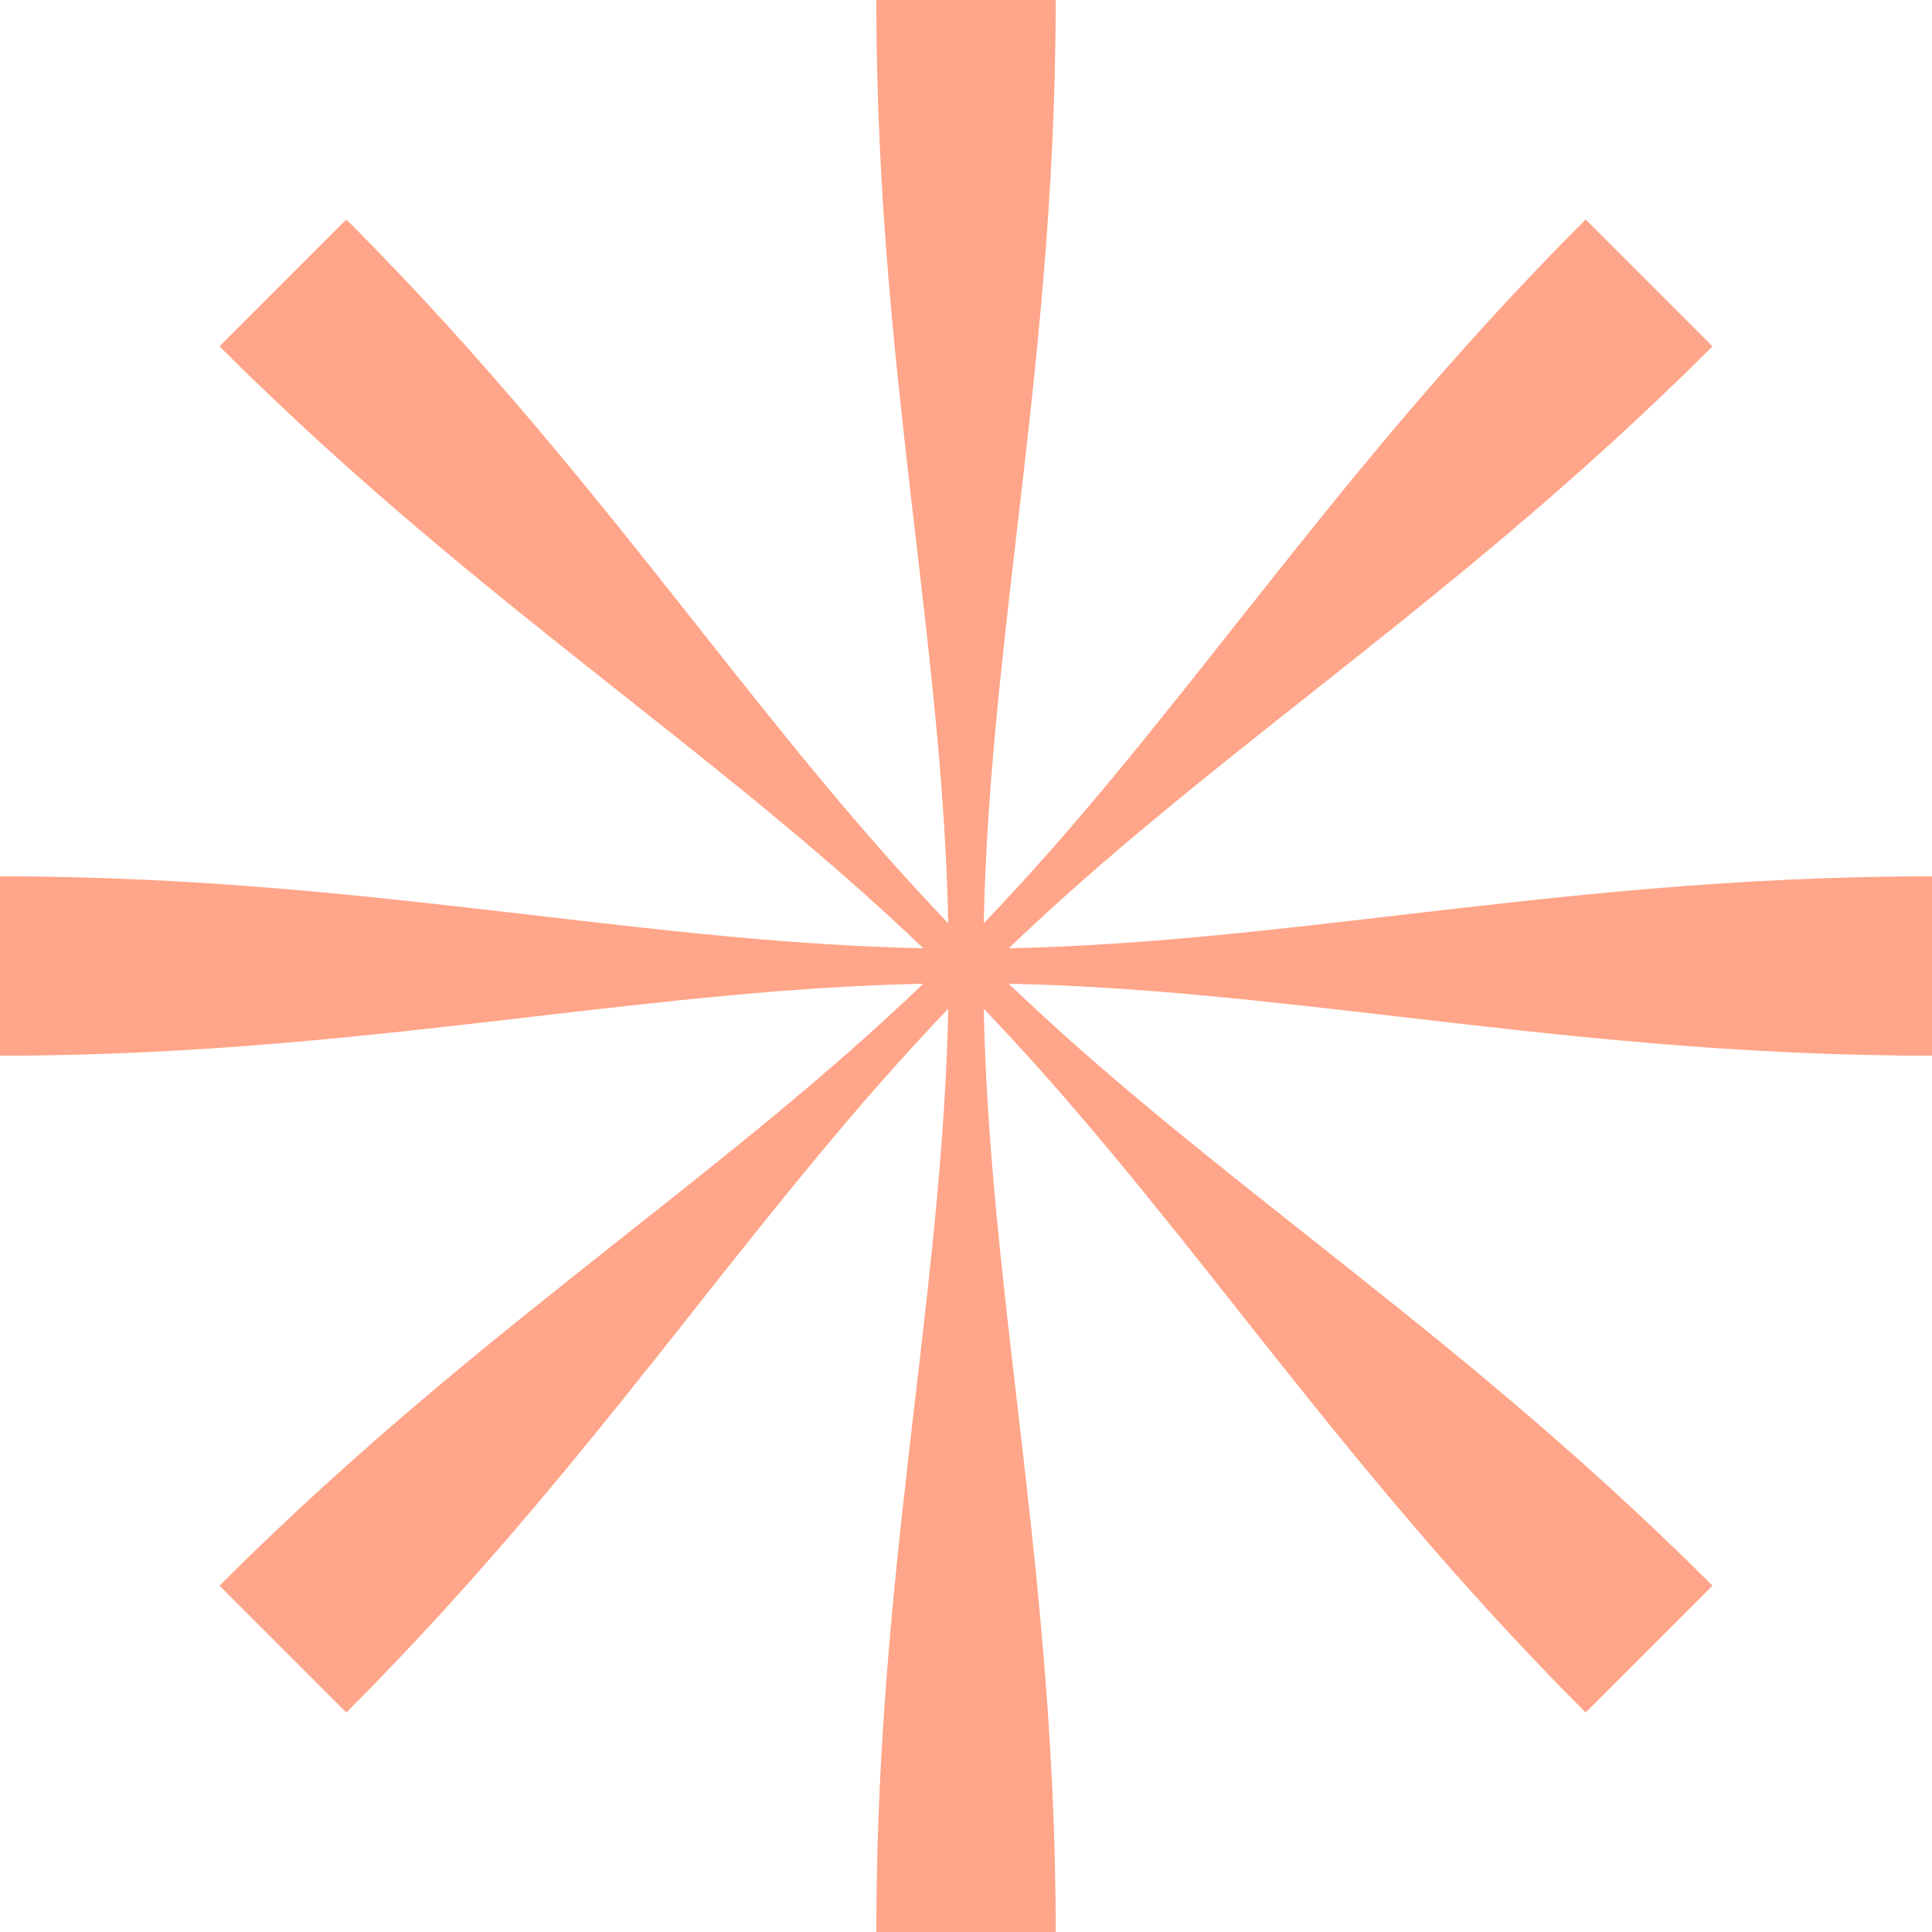
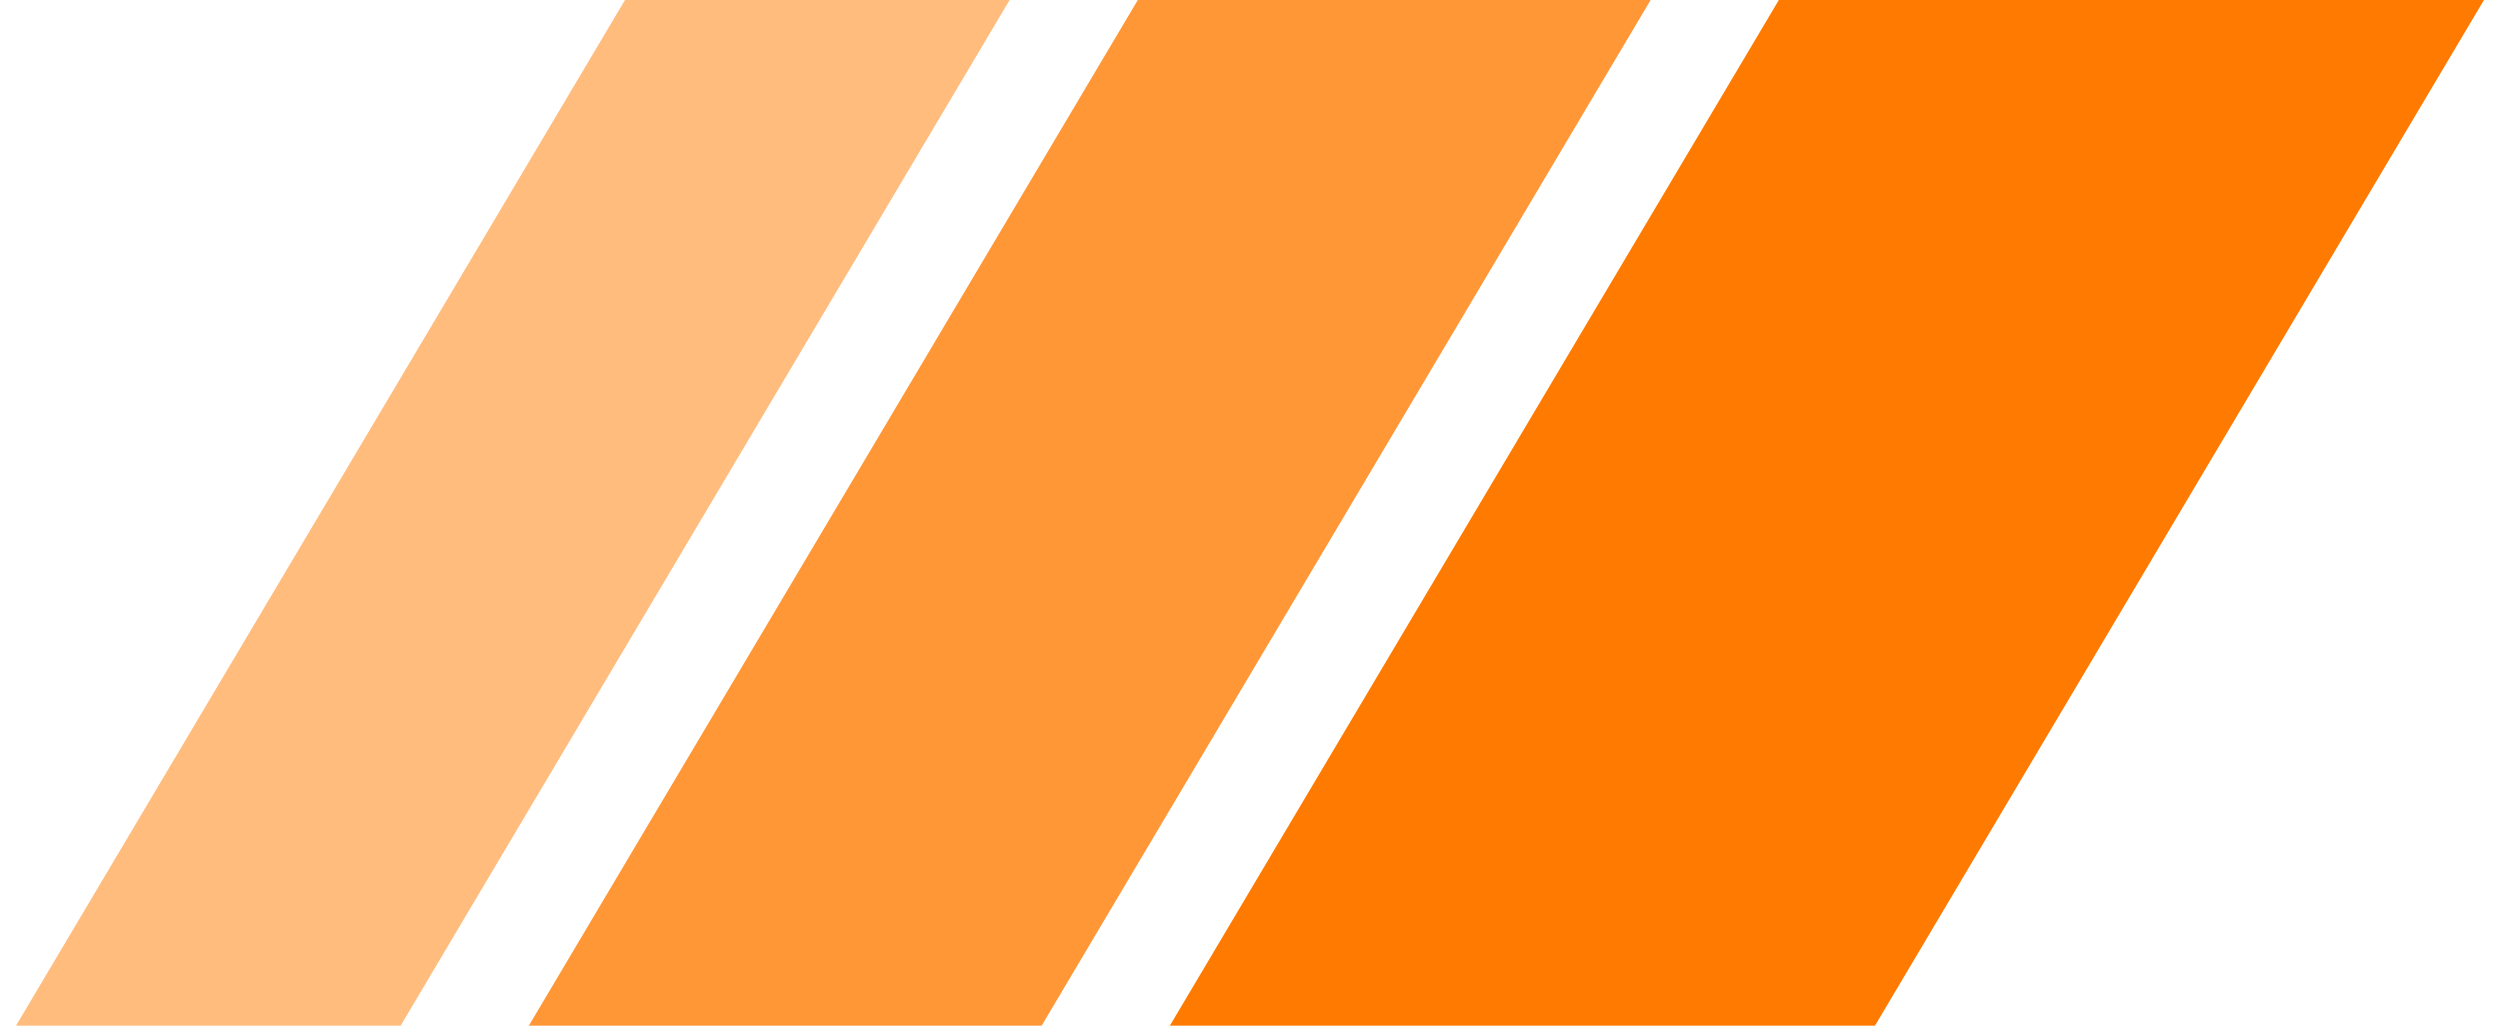
- <svg xmlns="http://www.w3.org/2000/svg" id="logo-36" width="40" height="40" viewBox="0 0 40 40" fill="none">
-   <path d="M18.952 11.073C18.559 7.699 18.143 4.136 18.143 0H21.857C21.857 4.09 21.443 7.648 21.05 11.025C20.73 13.778 20.424 16.411 20.367 19.115C22.232 17.17 23.863 15.107 25.572 12.946C27.679 10.282 29.904 7.469 32.829 4.545L35.455 7.171C32.563 10.063 29.755 12.286 27.088 14.397L27.086 14.399C24.914 16.118 22.837 17.762 20.885 19.633C23.579 19.576 26.191 19.272 28.927 18.952C32.301 18.559 35.864 18.143 40 18.143V21.857C35.91 21.857 32.352 21.443 28.975 21.05L28.972 21.05C26.22 20.73 23.588 20.424 20.885 20.367C22.829 22.23 24.891 23.861 27.05 25.569L27.053 25.572C29.717 27.679 32.53 29.904 35.455 32.829L32.829 35.455C29.937 32.563 27.714 29.755 25.604 27.089L25.599 27.082L25.595 27.076C23.878 24.908 22.235 22.834 20.367 20.885C20.424 23.589 20.73 26.222 21.05 28.975C21.443 32.352 21.857 35.91 21.857 40H18.143C18.143 35.864 18.559 32.301 18.952 28.927L18.953 28.922C19.272 26.188 19.576 23.577 19.633 20.885C17.765 22.834 16.122 24.908 14.405 27.076L14.401 27.082L14.396 27.089C12.286 29.755 10.063 32.563 7.171 35.455L4.545 32.829C7.47 29.904 10.283 27.679 12.947 25.572L12.95 25.569C15.109 23.861 17.171 22.23 19.115 20.367C16.411 20.424 13.778 20.73 11.025 21.05C7.648 21.443 4.09 21.857 0 21.857V18.143C4.136 18.143 7.699 18.559 11.073 18.952C13.809 19.272 16.421 19.576 19.115 19.633C17.163 17.762 15.084 16.117 12.912 14.397C10.245 12.286 7.437 10.063 4.545 7.171L7.171 4.545C10.096 7.469 12.321 10.282 14.428 12.946C16.137 15.107 17.768 17.17 19.633 19.115C19.576 16.423 19.272 13.812 18.953 11.078L18.952 11.073Z" class="ccustom" fill="#FFA589" />
+ <svg xmlns="http://www.w3.org/2000/svg" id="logo-38" width="78" height="32" viewBox="0 0 78 32" fill="none">
+   <path d="M55.5 0H77.5L58.5 32H36.5L55.5 0Z" class="ccustom" fill="#FF7A00" />
+   <path d="M35.5 0H51.5L32.5 32H16.5L35.5 0Z" class="ccompli1" fill="#FF9736" />
+   <path d="M19.5 0H31.5L12.5 32H0.5L19.5 0Z" class="ccompli2" fill="#FFBC7D" />
</svg>
